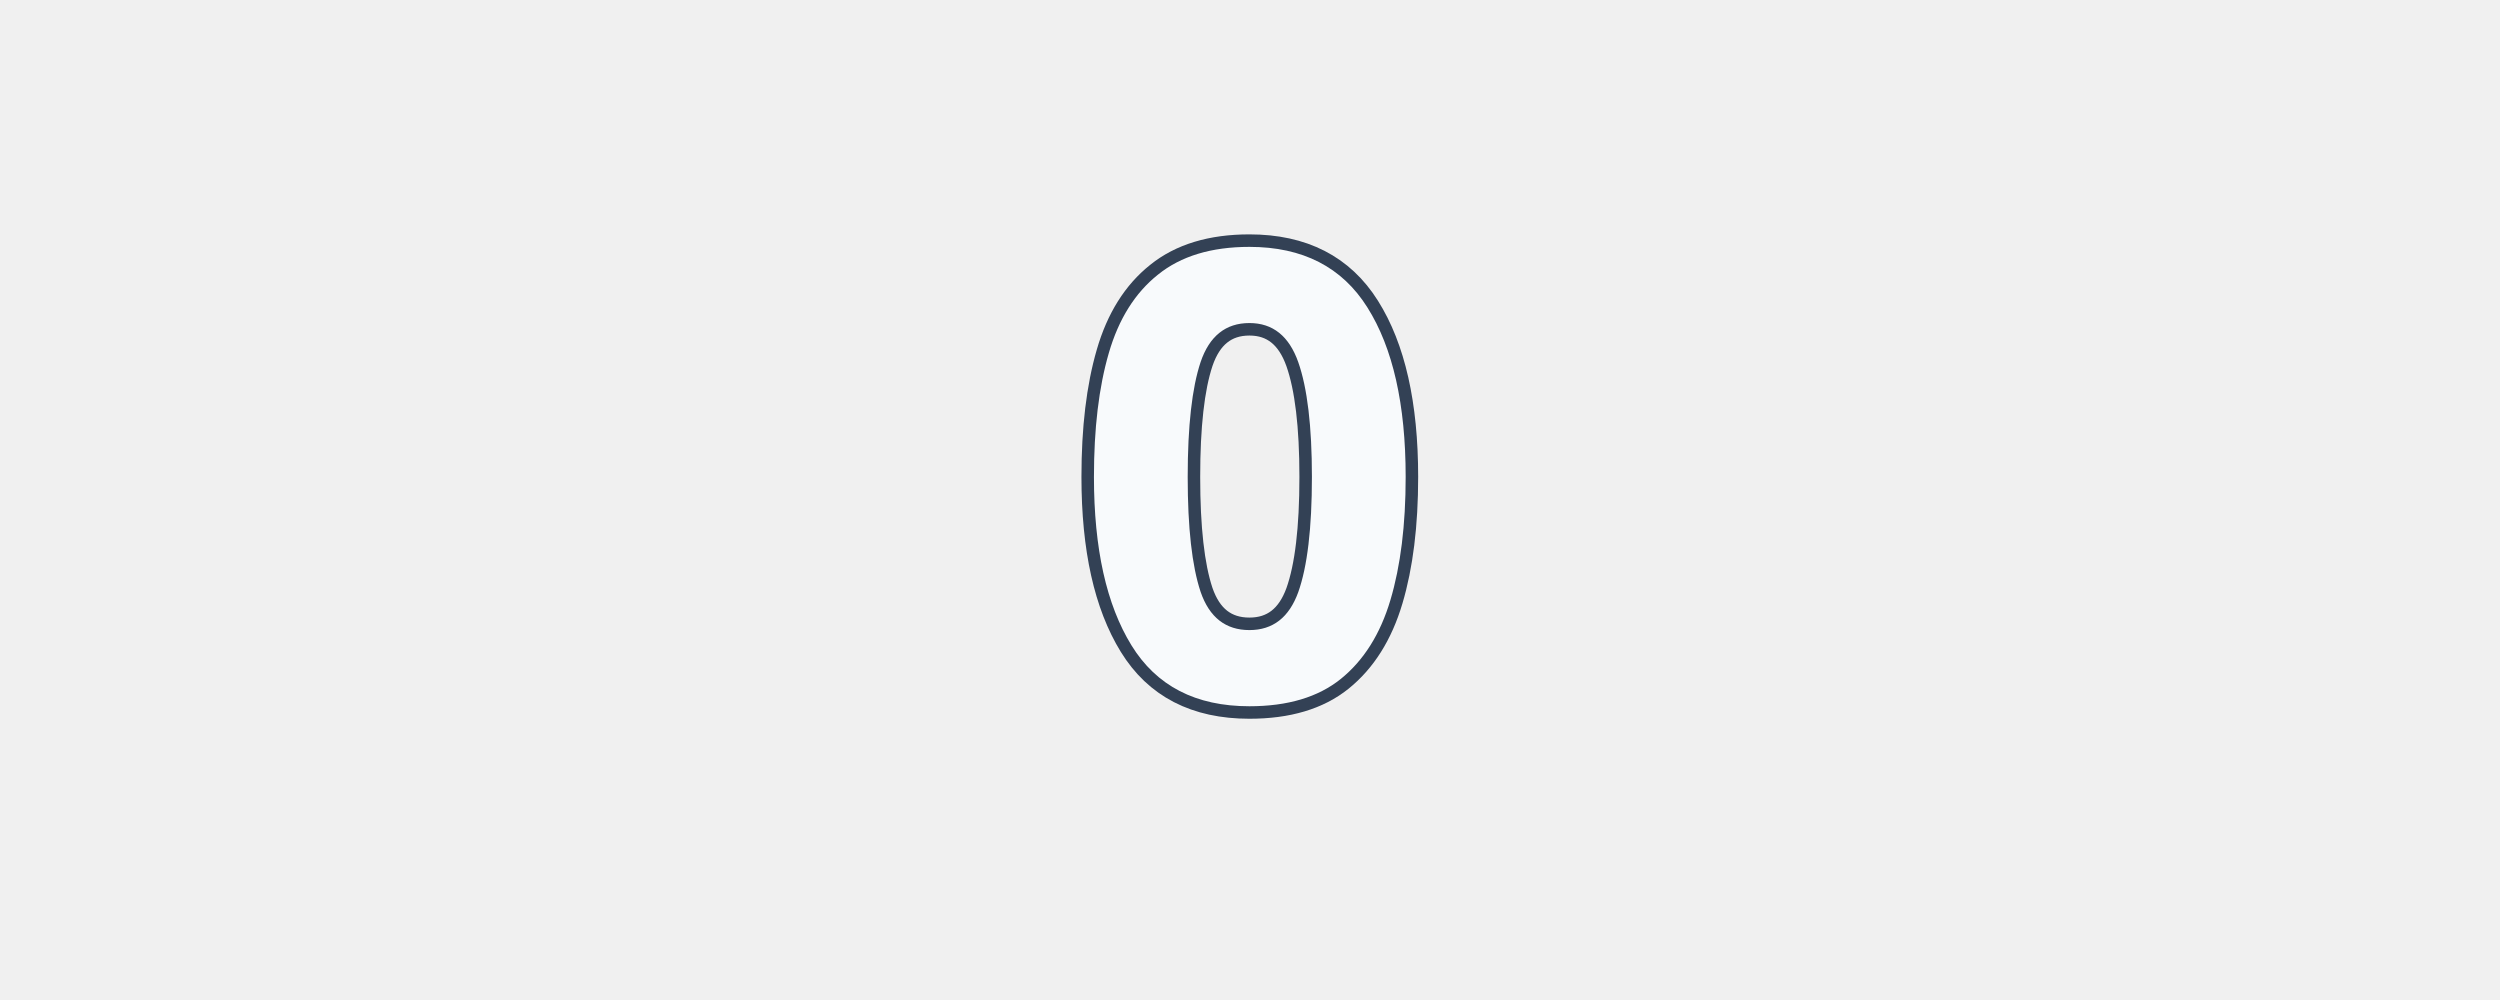
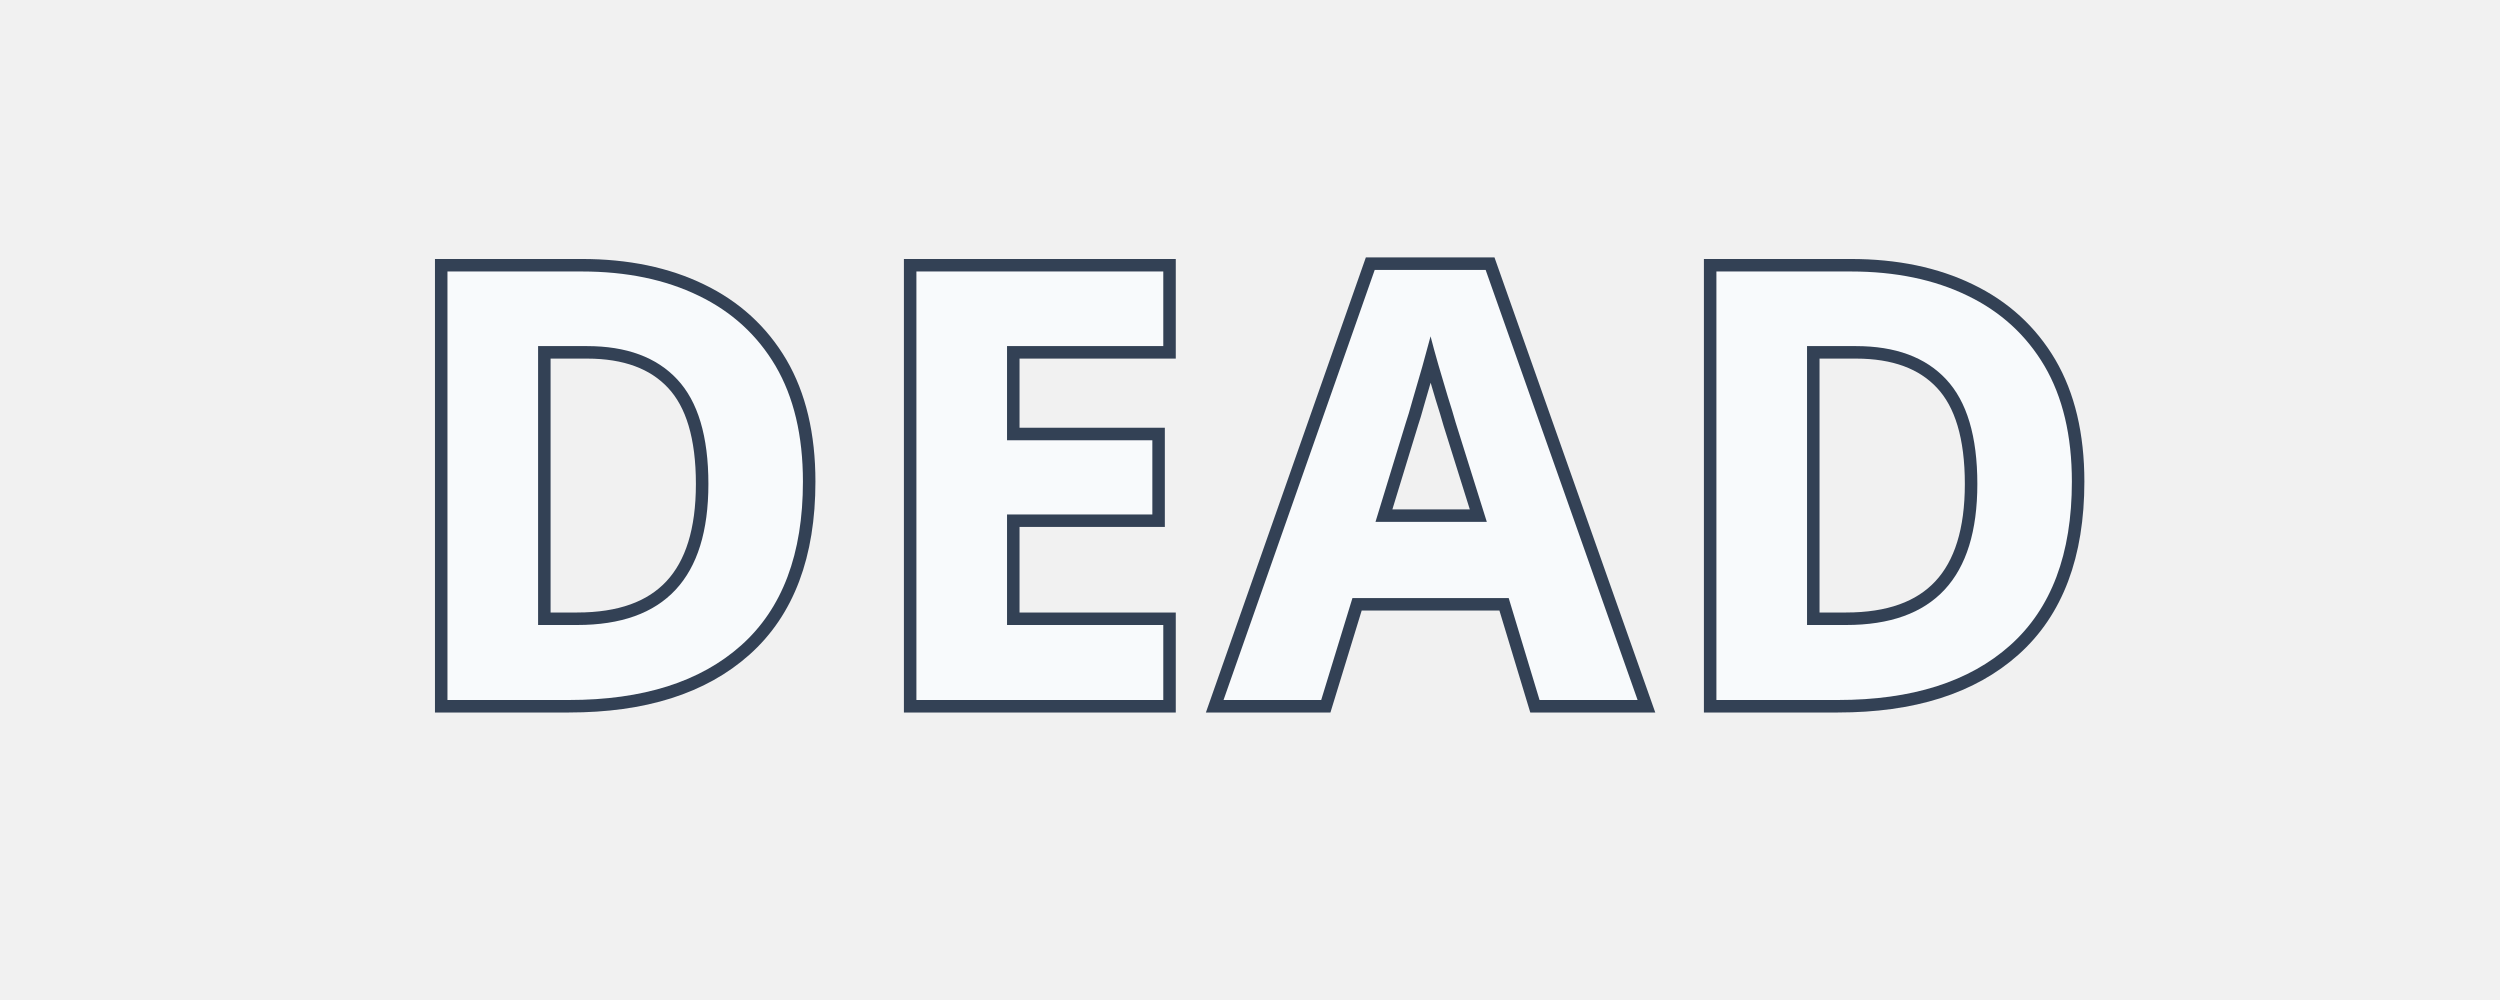
<svg xmlns="http://www.w3.org/2000/svg" width="800" height="320" viewBox="0 0 100 40">
-   <text x="50" y="28" text-anchor="middle" font-family="sans-serif" font-size="25" font-weight="700" fill="#f8fafc" stroke="#334155" stroke-width="1" paint-order="stroke">0</text>
+   <rect width="100" height="40" fill="#fff" fill-opacity="0.04" />
+   <text x="50" y="28" text-anchor="middle" font-family="sans-serif" font-size="24" font-weight="800" letter-spacing="1" fill="#f8fafc" stroke="#334155" stroke-width="1" paint-order="stroke">DEAD</text>
</svg>
